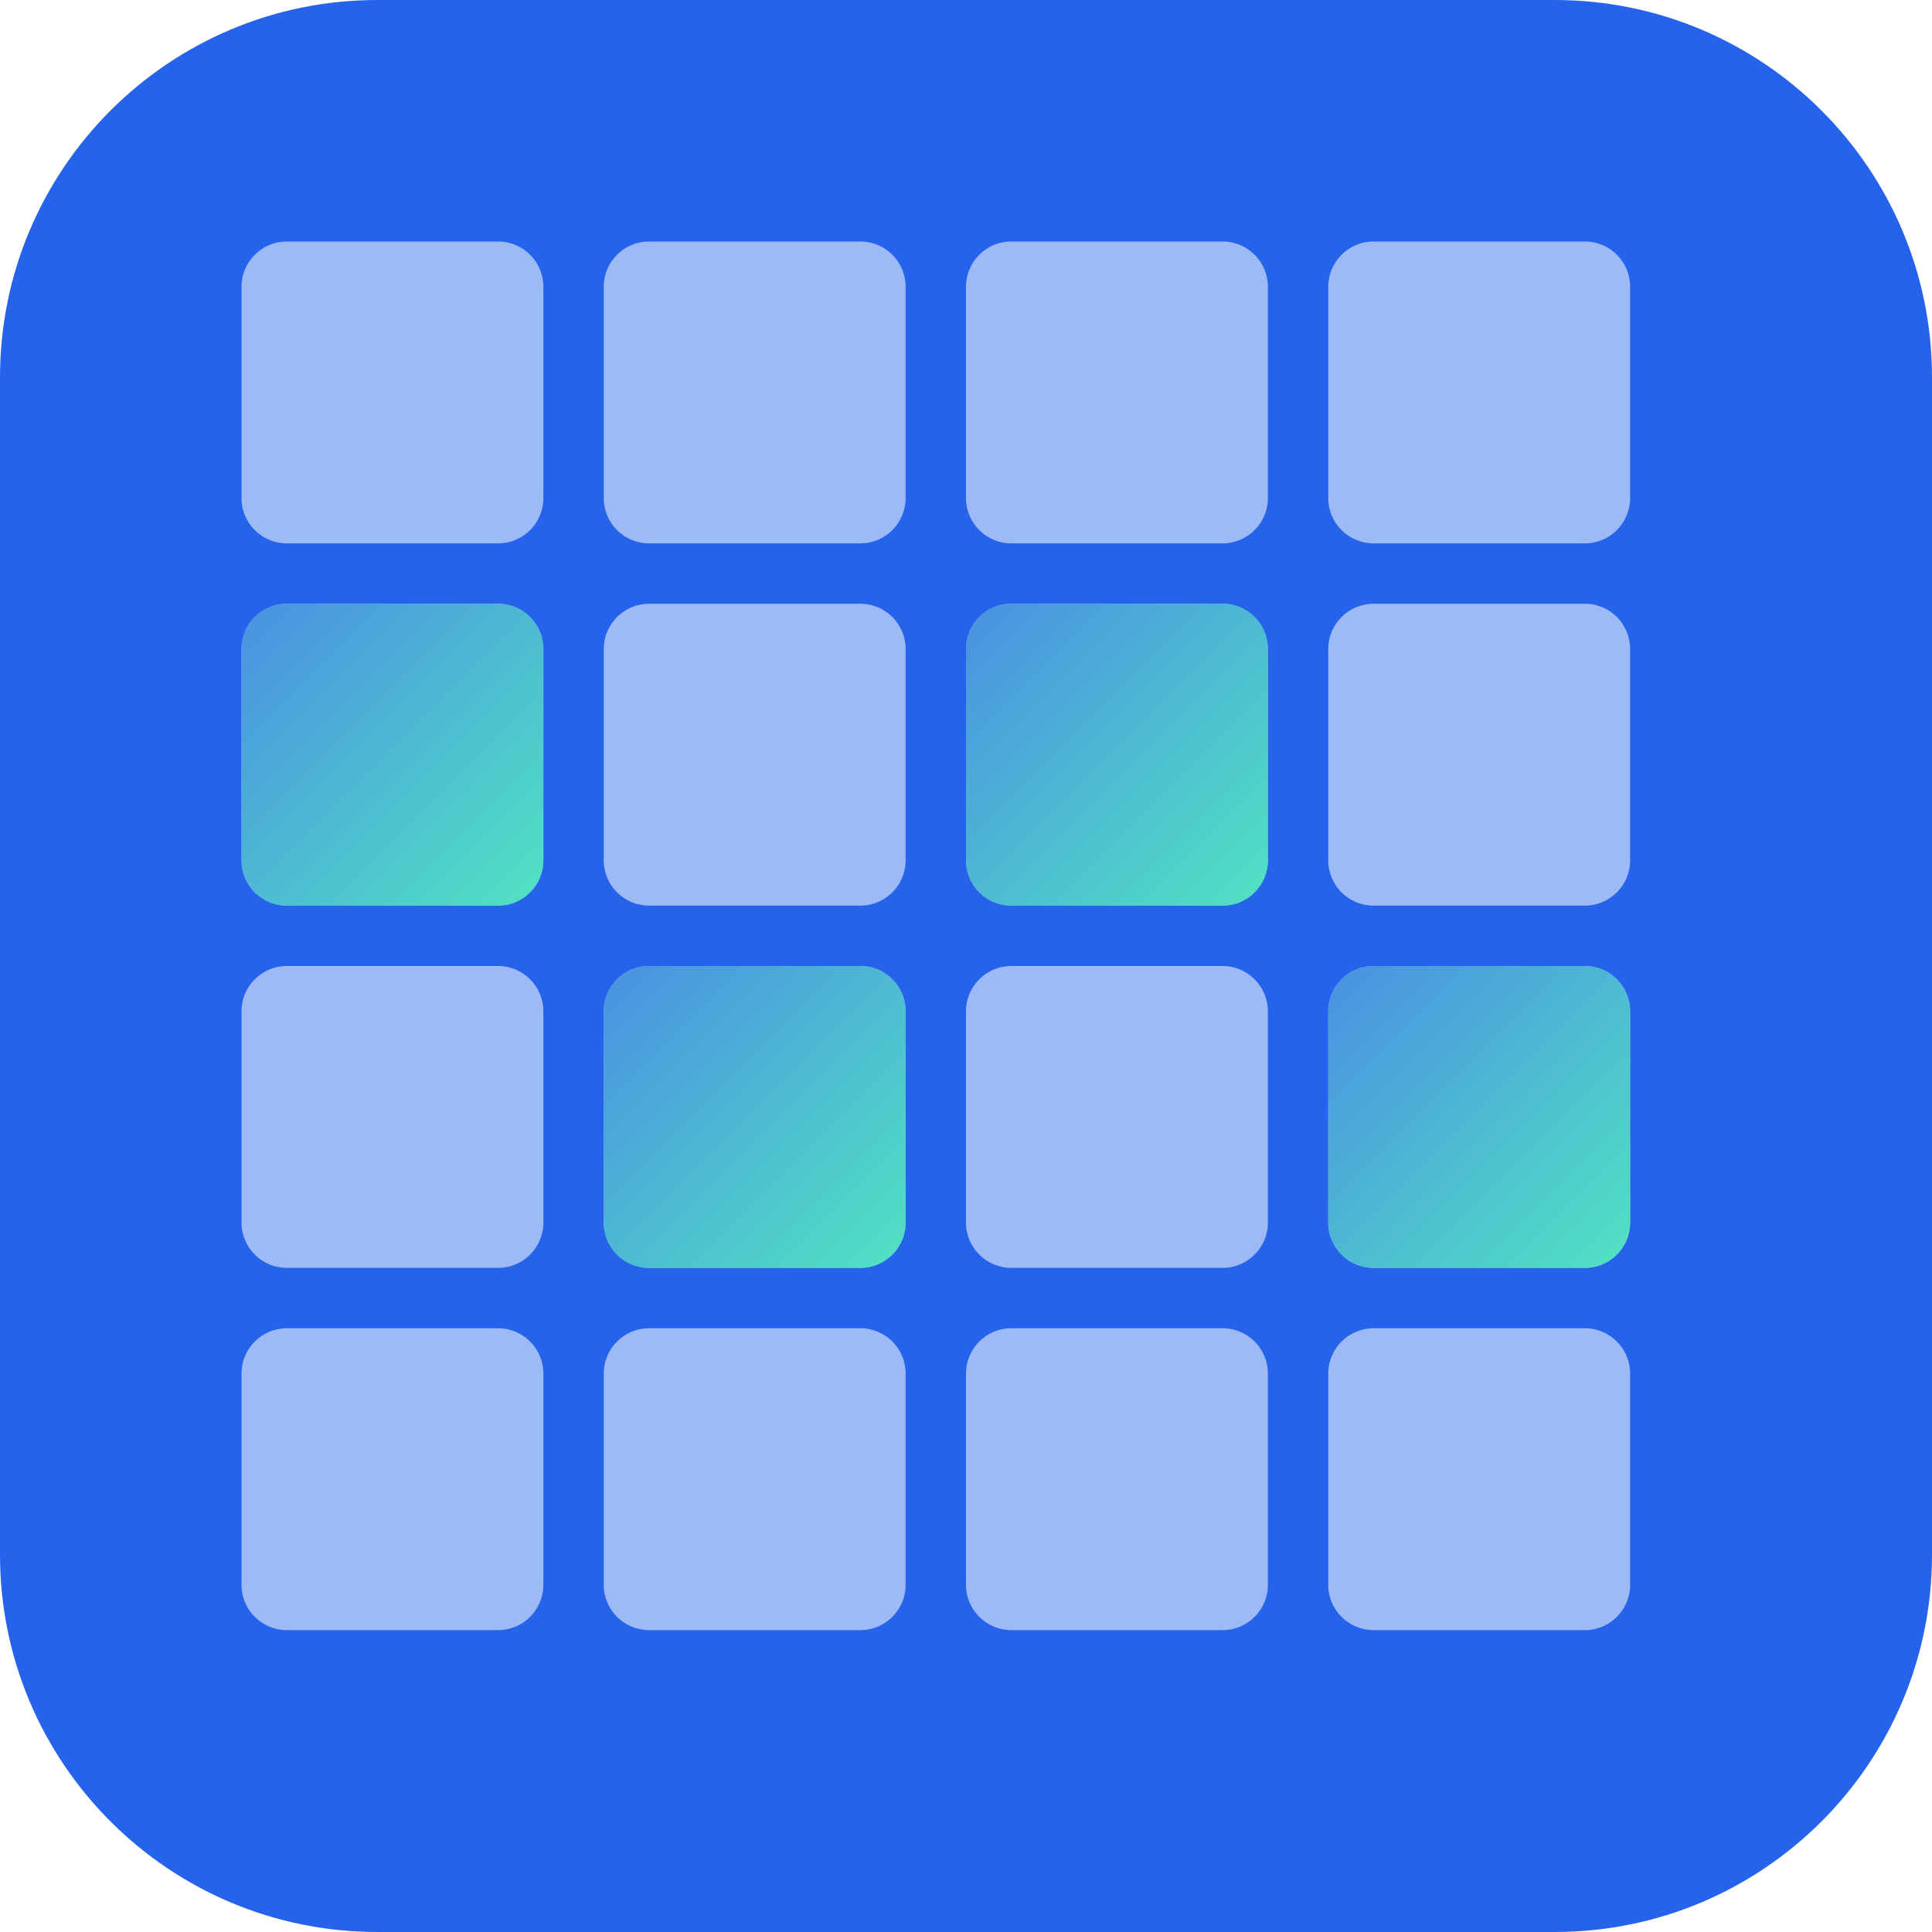
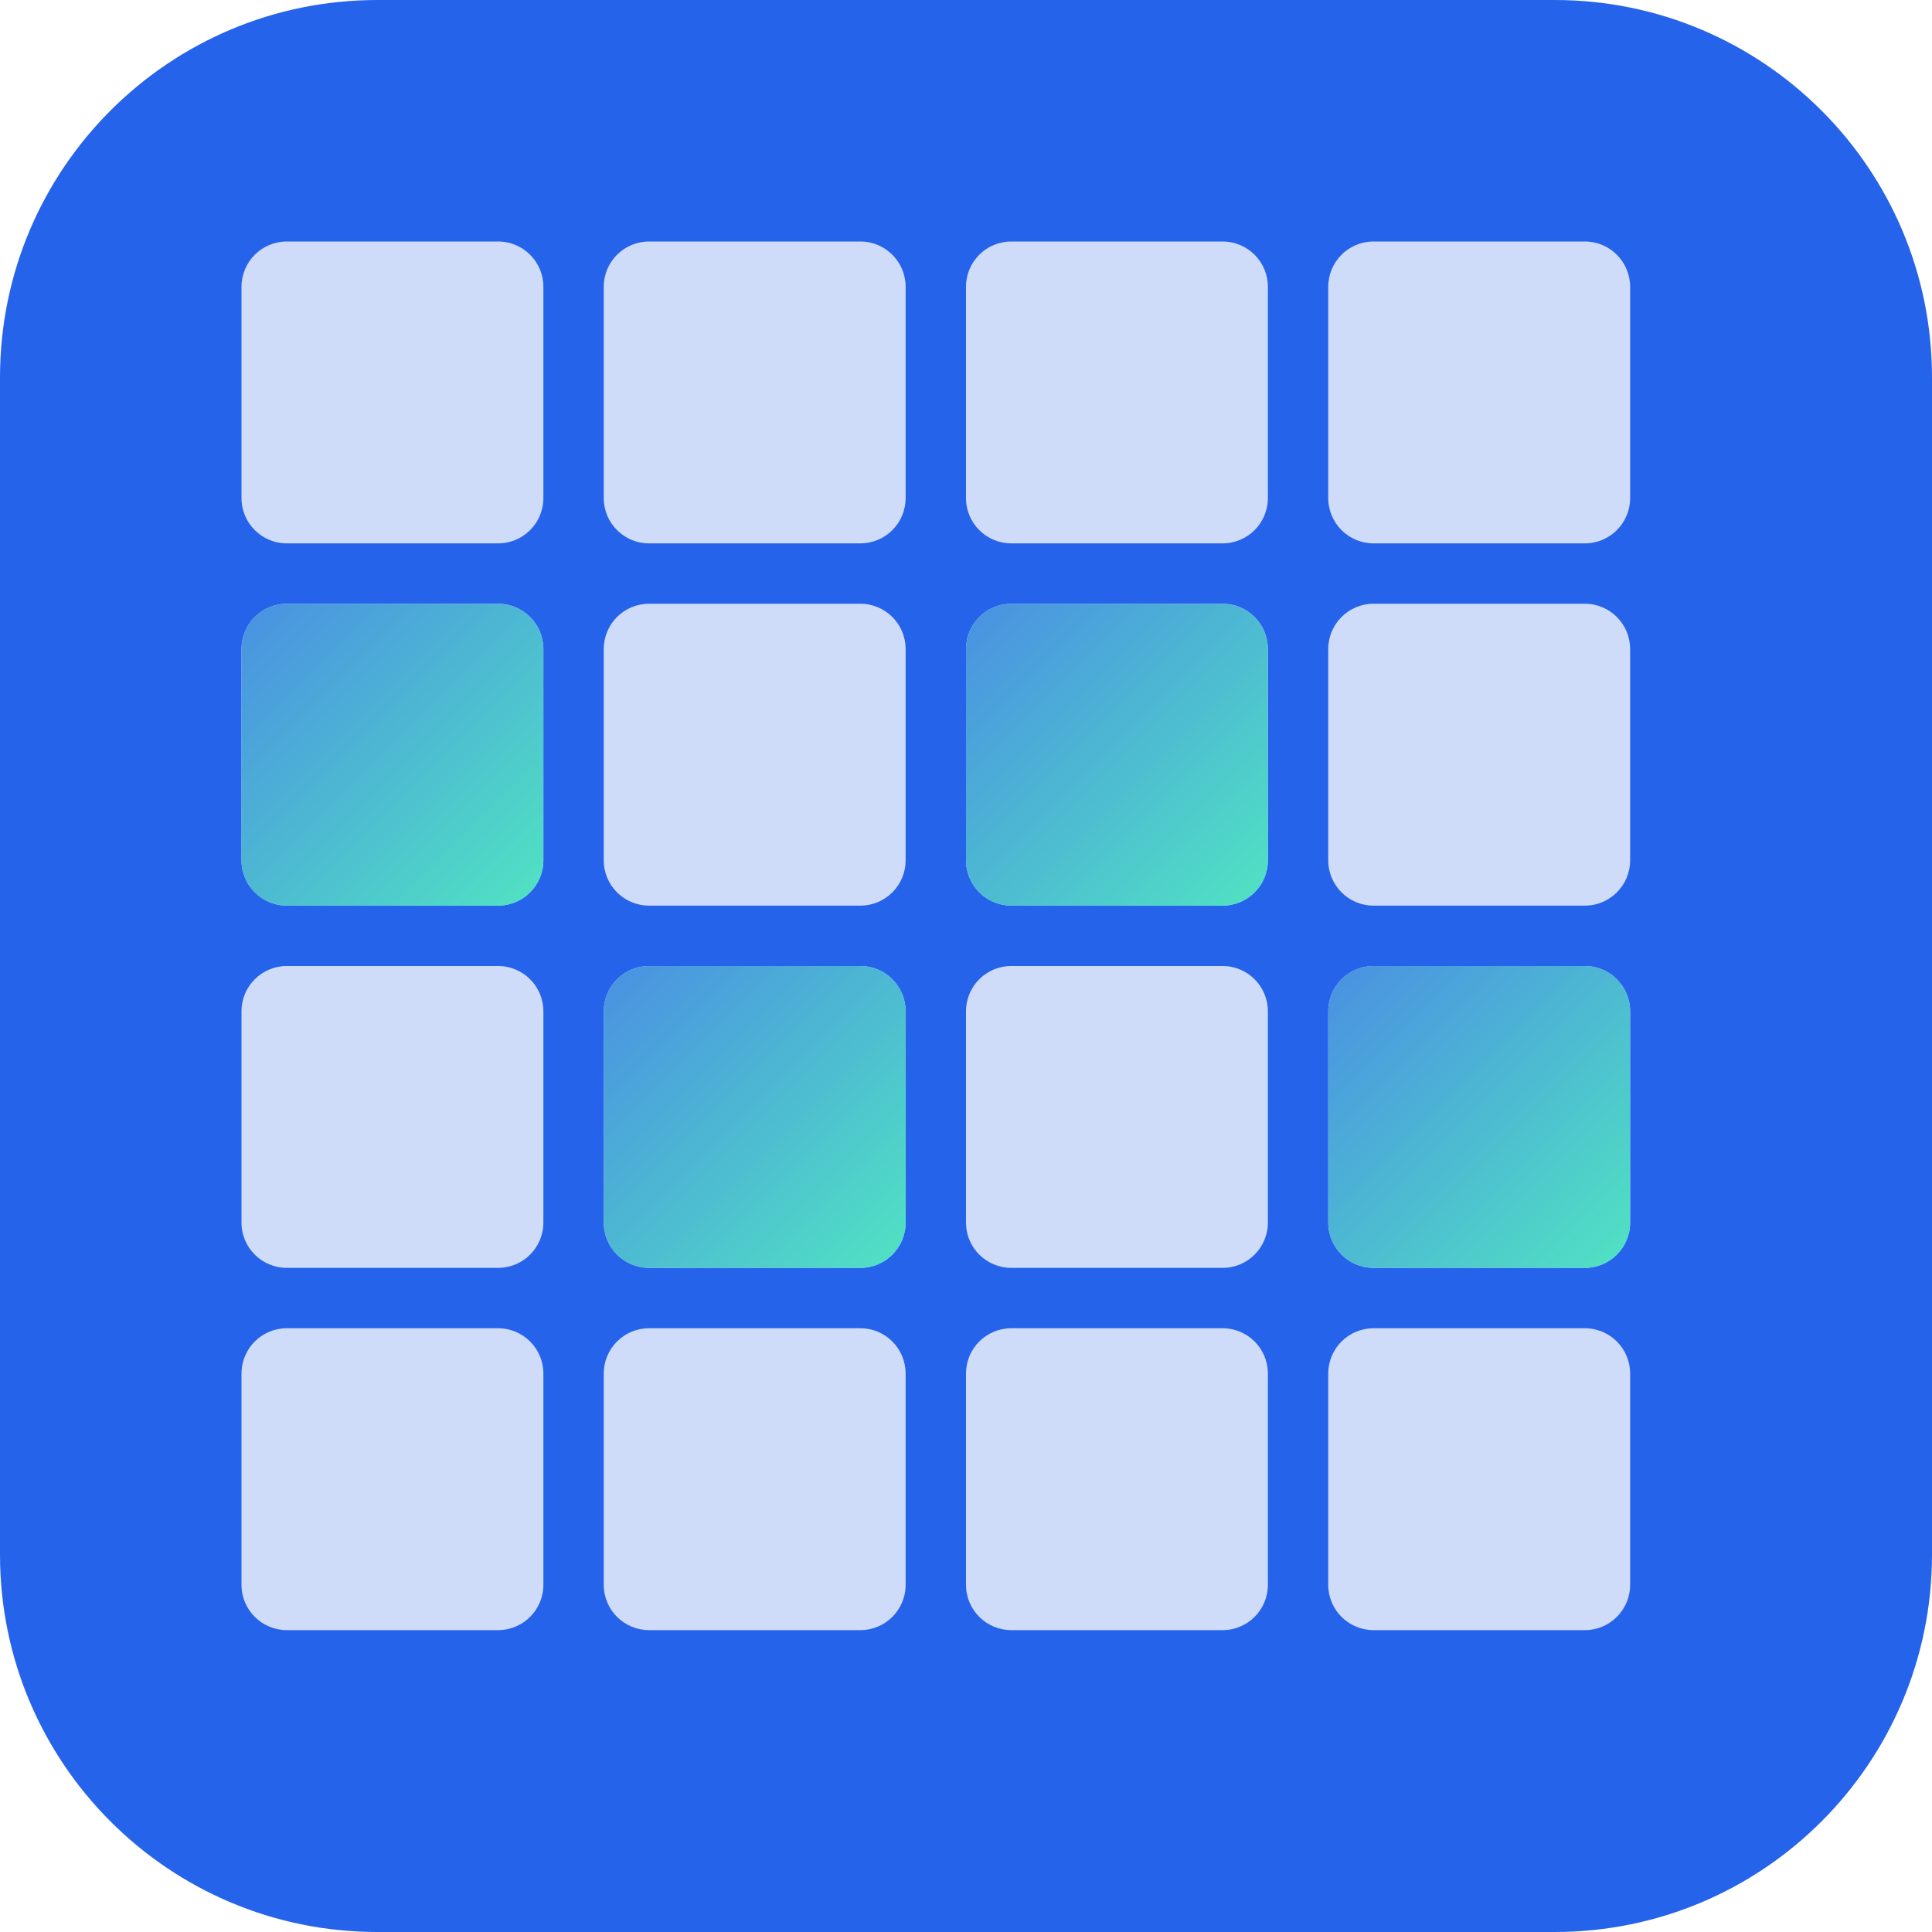
<svg xmlns="http://www.w3.org/2000/svg" viewBox="0 0 512 512" width="512" height="512">
  <defs>
    <linearGradient id="suiGradient" x1="0%" y1="0%" x2="100%" y2="100%">
      <stop offset="0%" style="stop-color:#4A90E2;stop-opacity:1" />
      <stop offset="100%" style="stop-color:#50E3C2;stop-opacity:1" />
    </linearGradient>
    <clipPath id="roundedBg">
      <rect x="0" y="0" width="512" height="512" rx="100" ry="100" />
    </clipPath>
  </defs>
  <rect x="0" y="0" width="512" height="512" rx="100" ry="100" fill="rgb(38, 99, 235)" />
-   <g fill="rgba(255,255,255,0.55)" stroke="none" transform="translate(64, 64)">
+   <g fill="rgba(255,255,255,0.77)" stroke="none" transform="translate(64, 64)">
    <rect x="0" y="0" width="80" height="80" rx="12" />
    <rect x="96" y="0" width="80" height="80" rx="12" />
    <rect x="192" y="0" width="80" height="80" rx="12" />
    <rect x="288" y="0" width="80" height="80" rx="12" />
    <rect x="0" y="96" width="80" height="80" rx="12" />
    <rect x="96" y="96" width="80" height="80" rx="12" />
    <rect x="192" y="96" width="80" height="80" rx="12" />
    <rect x="288" y="96" width="80" height="80" rx="12" />
    <rect x="0" y="192" width="80" height="80" rx="12" />
    <rect x="96" y="192" width="80" height="80" rx="12" />
    <rect x="192" y="192" width="80" height="80" rx="12" />
    <rect x="288" y="192" width="80" height="80" rx="12" />
    <rect x="0" y="288" width="80" height="80" rx="12" />
    <rect x="96" y="288" width="80" height="80" rx="12" />
    <rect x="192" y="288" width="80" height="80" rx="12" />
    <rect x="288" y="288" width="80" height="80" rx="12" />
  </g>
  <g fill="url(#suiGradient)" stroke="none" transform="translate(64, 64)">
    <rect x="0" y="96" width="80" height="80" rx="12" />
    <rect x="96" y="192" width="80" height="80" rx="12" />
    <rect x="192" y="96" width="80" height="80" rx="12" />
    <rect x="288" y="192" width="80" height="80" rx="12" />
  </g>
</svg>
